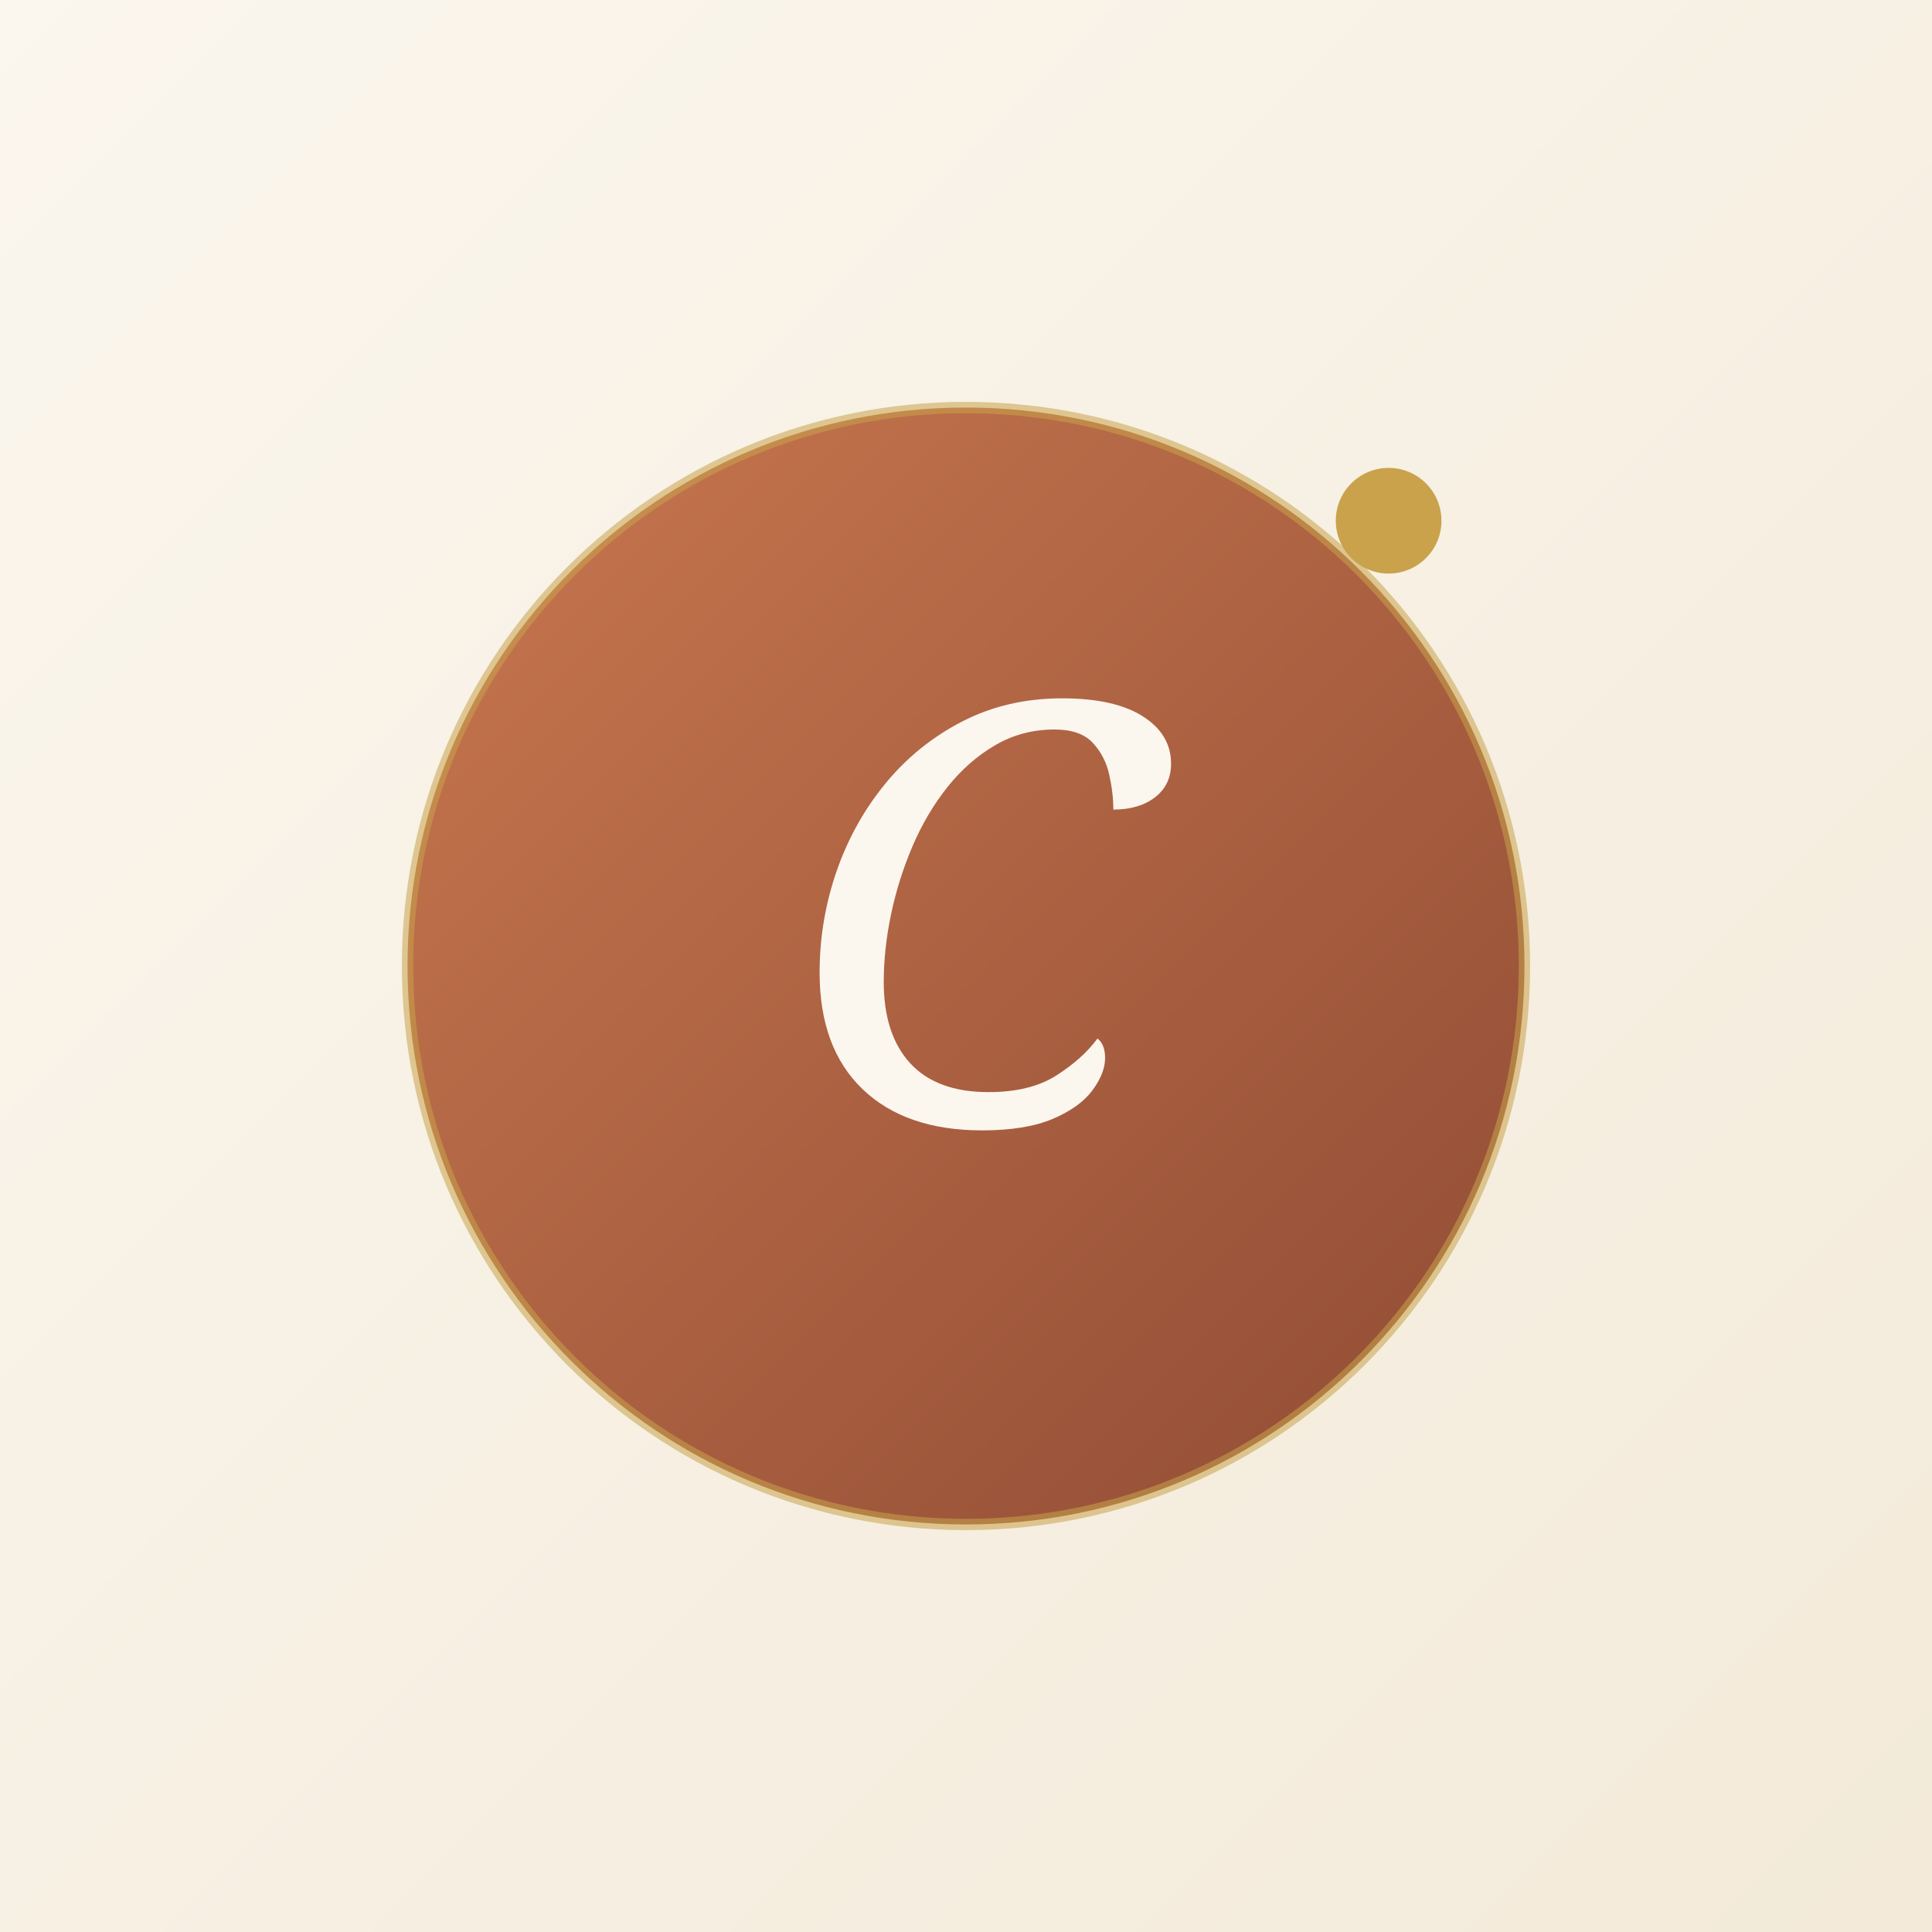
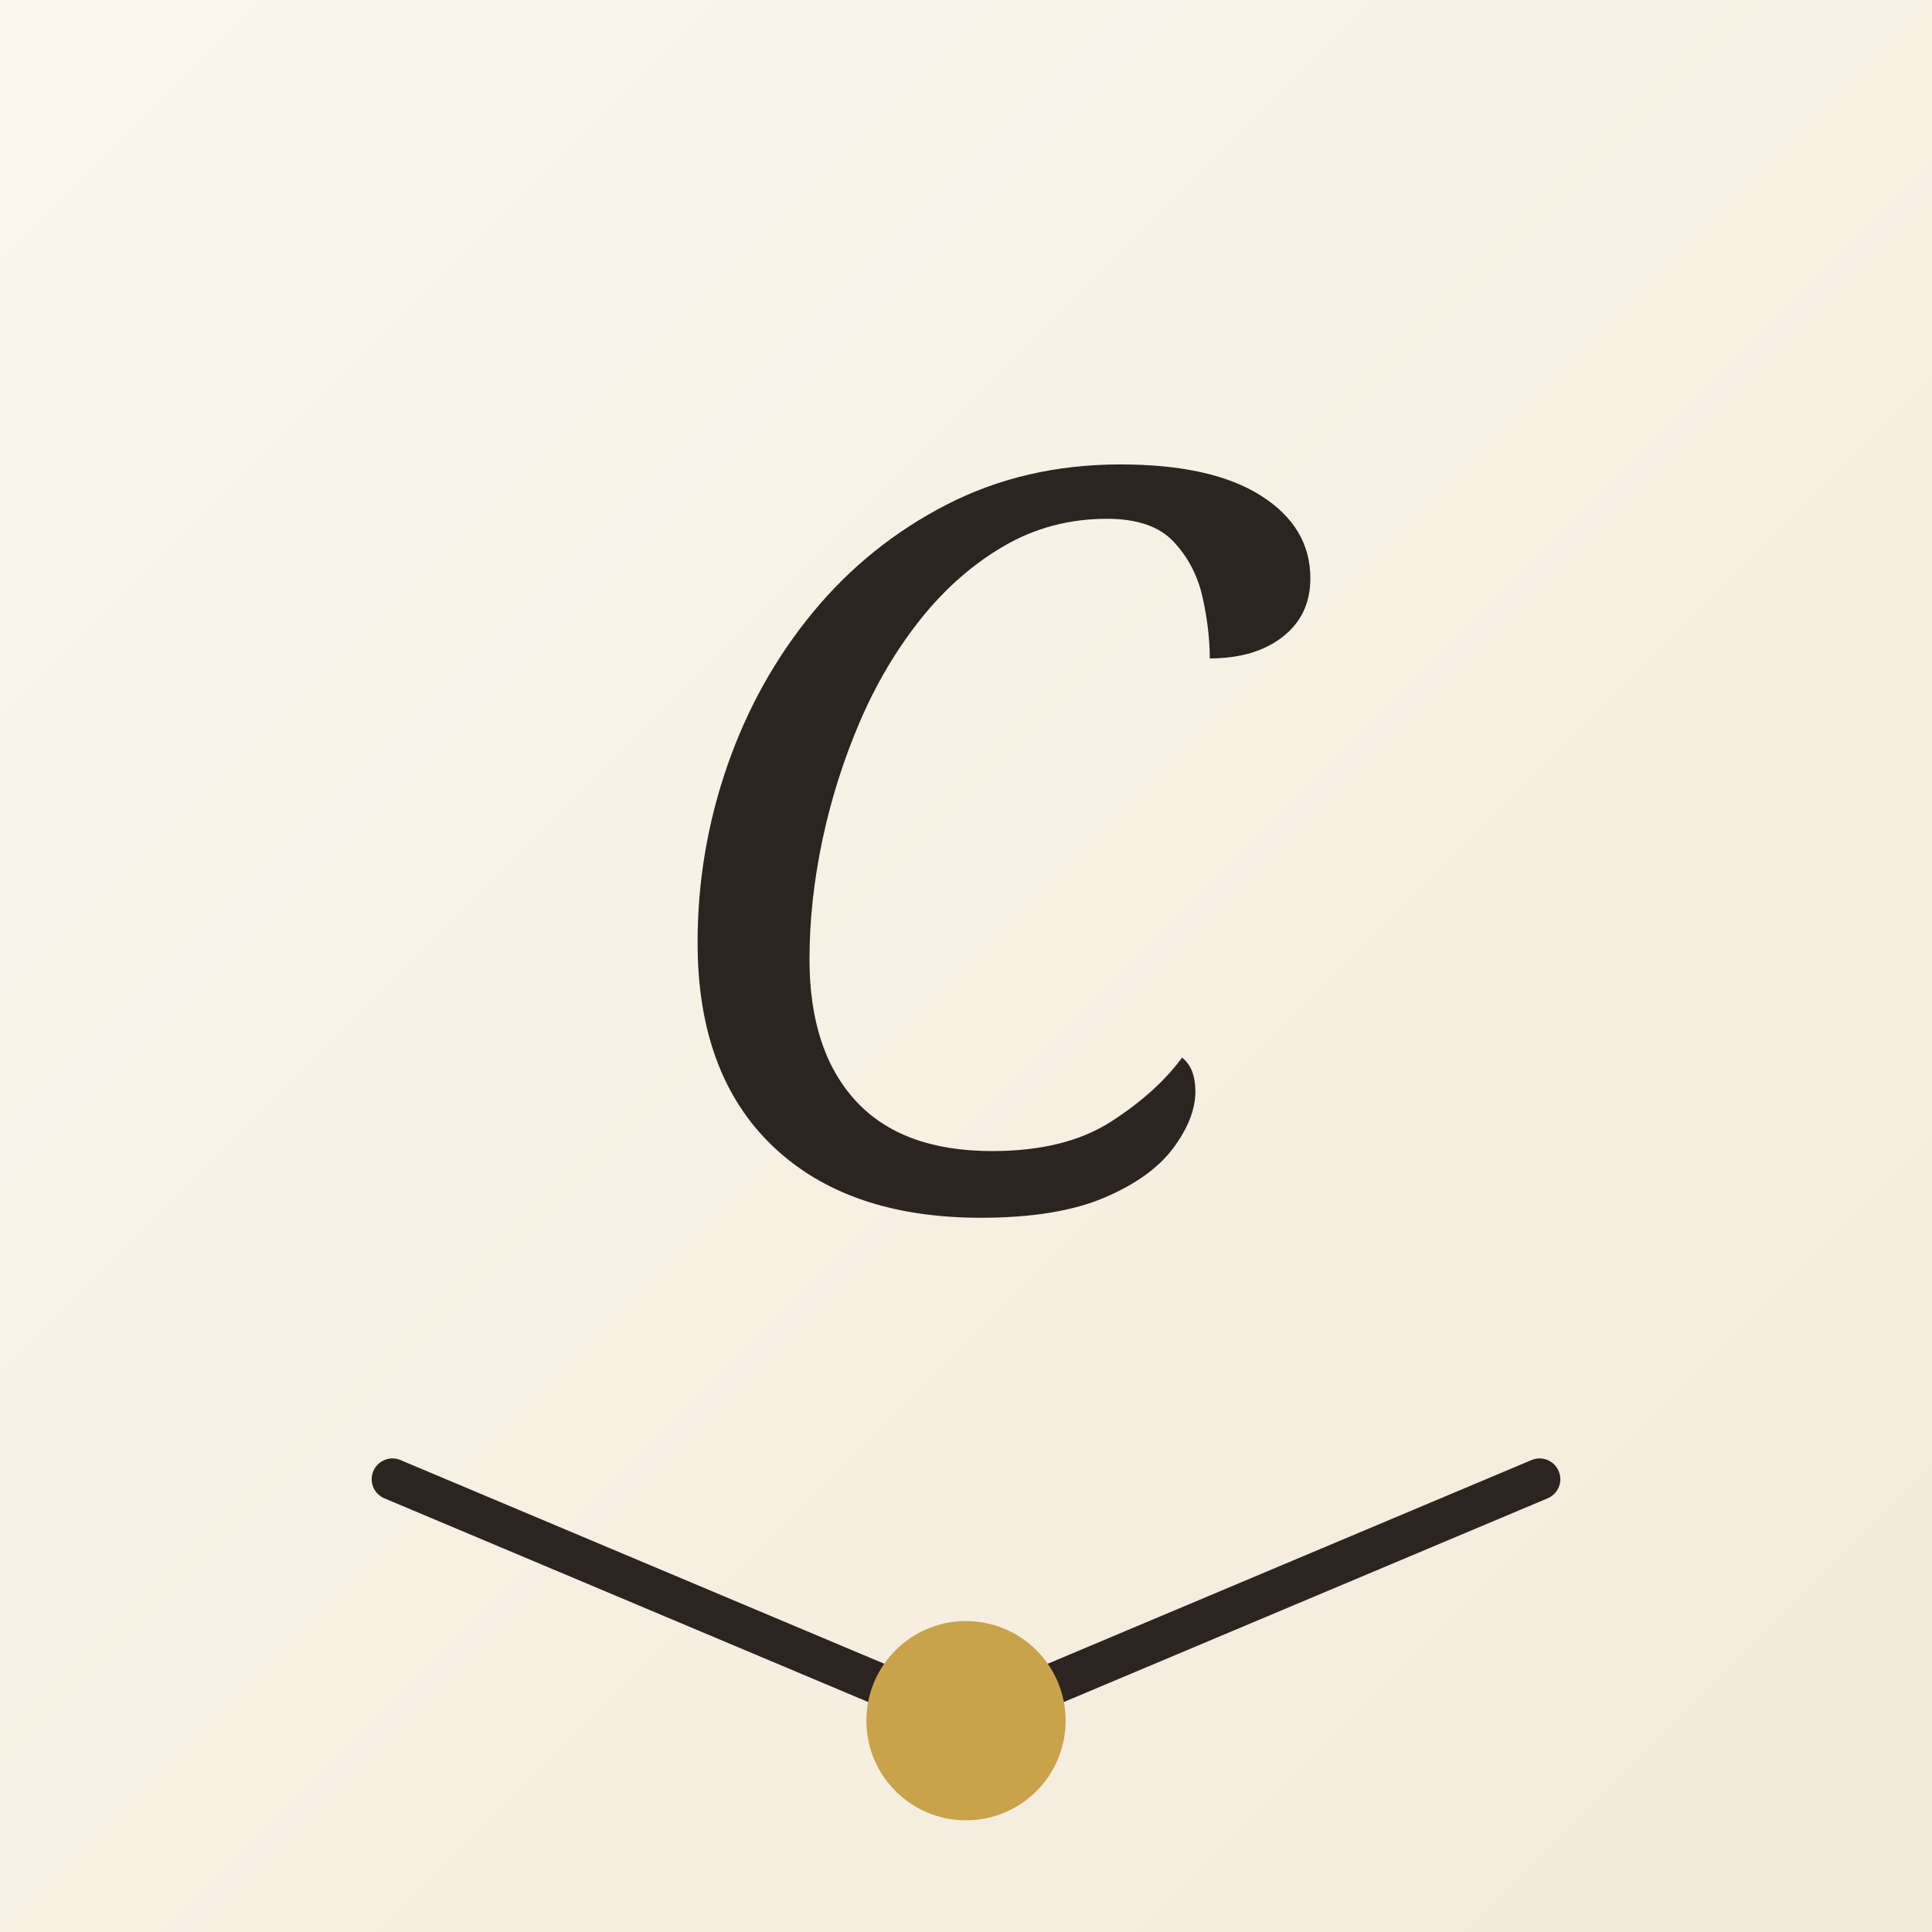
<svg xmlns="http://www.w3.org/2000/svg" viewBox="0 0 512 512" width="512" height="512">
  <defs>
    <linearGradient id="bgGrad" x1="0%" y1="0%" x2="100%" y2="100%">
      <stop offset="0%" stop-color="#FBF6EE" />
      <stop offset="100%" stop-color="#F3EAD9" />
    </linearGradient>
-     <linearGradient id="sealGrad2" x1="0%" y1="0%" x2="100%" y2="100%">
-       <stop offset="0%" stop-color="#C9784F" />
-       <stop offset="100%" stop-color="#8F4B34" />
-     </linearGradient>
  </defs>
  <rect width="512" height="512" fill="url(#bgGrad)" />
-   <circle cx="256" cy="256" r="148" fill="url(#sealGrad2)" />
-   <circle cx="256" cy="256" r="148" fill="none" stroke="#C9A24B" stroke-width="3" opacity="0.55" />
-   <text x="258" y="298" font-family="Georgia, 'Cormorant Garamond', serif" font-style="italic" font-size="156" fill="#FBF6EE" text-anchor="middle">C</text>
-   <circle cx="368" cy="138" r="14" fill="#C9A24B" />
+   <text x="256" y="320" font-family="Georgia, 'Cormorant Garamond', serif" font-style="italic" font-size="272" fill="#2B2420" text-anchor="middle">C</text>
+   <path d="M104 392 L256 456 L408 392" fill="none" stroke="#2B2420" stroke-width="11" stroke-linecap="round" />
+   <circle cx="256" cy="456" r="26.4" fill="#C9A24B" />
</svg>
